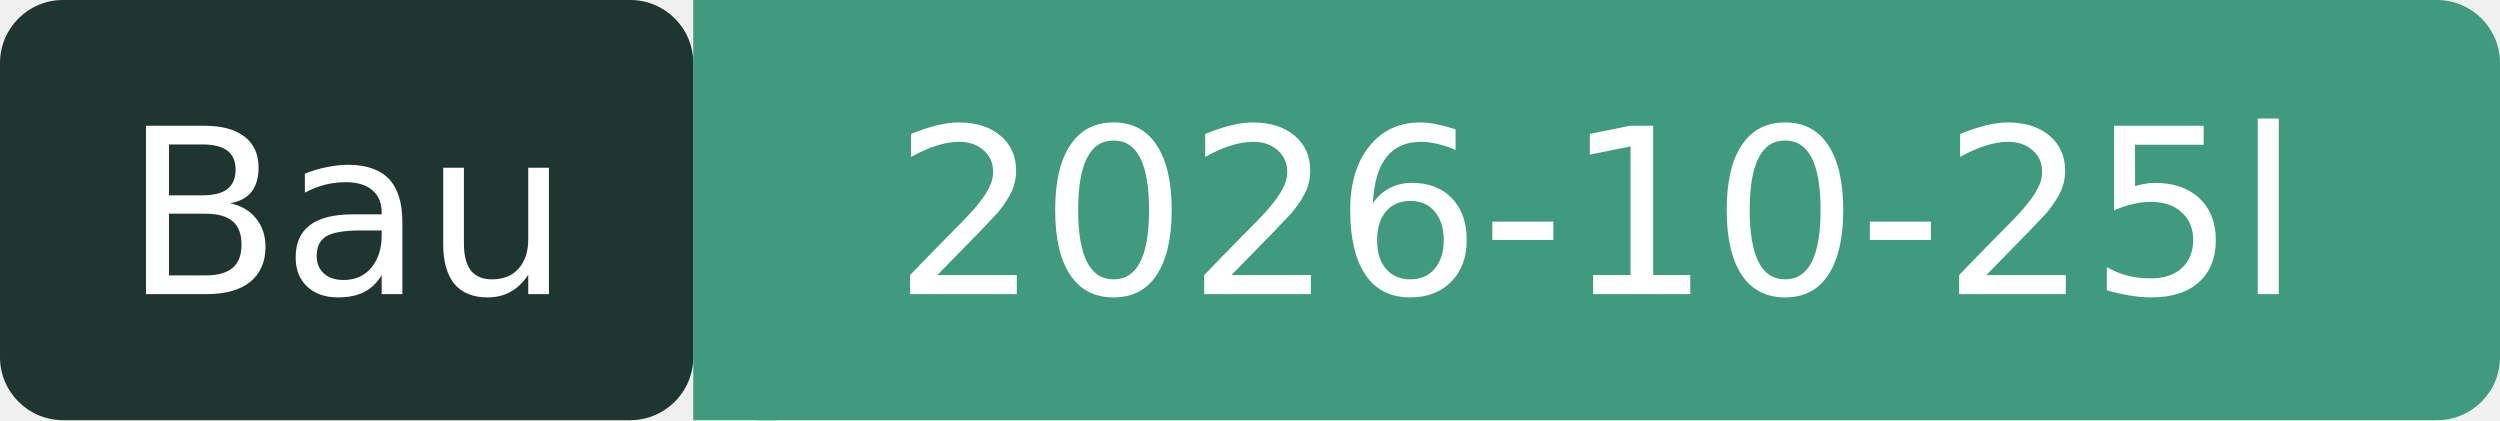
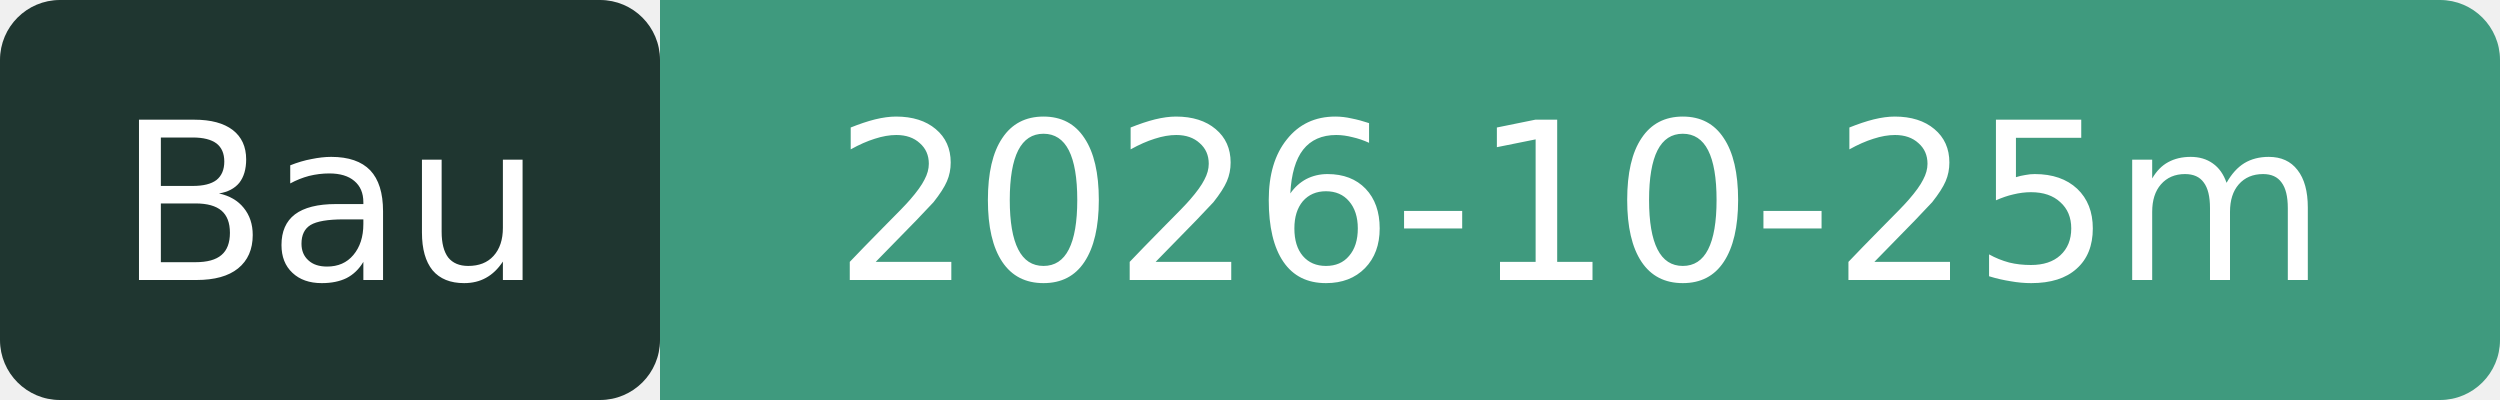
- <svg xmlns="http://www.w3.org/2000/svg" width="119" height="20" role="img" aria-label="Bau: 2026-10-25l">
+ <svg xmlns="http://www.w3.org/2000/svg" width="125" height="20" role="img" aria-label="Bau: 2026-10-25m">
  <rect width="33" height="20" rx="3" fill="#1F3630" />
-   <rect x="33" width="86" height="20" rx="3" fill="#3F9A7E" />
+   <rect x="33" width="92" height="20" rx="3" fill="#3F9A7E" />
  <rect x="33" width="4" height="20" fill="#3F9A7E" />
  <g fill="#fff" font-family="Verdana,DejaVu Sans,sans-serif" font-size="11" text-anchor="middle">
    <text x="16.5" y="14">Bau</text>
-     <text x="76" y="14">2026-10-25l</text>
+     <text x="79" y="14">2026-10-25m</text>
  </g>
</svg>
